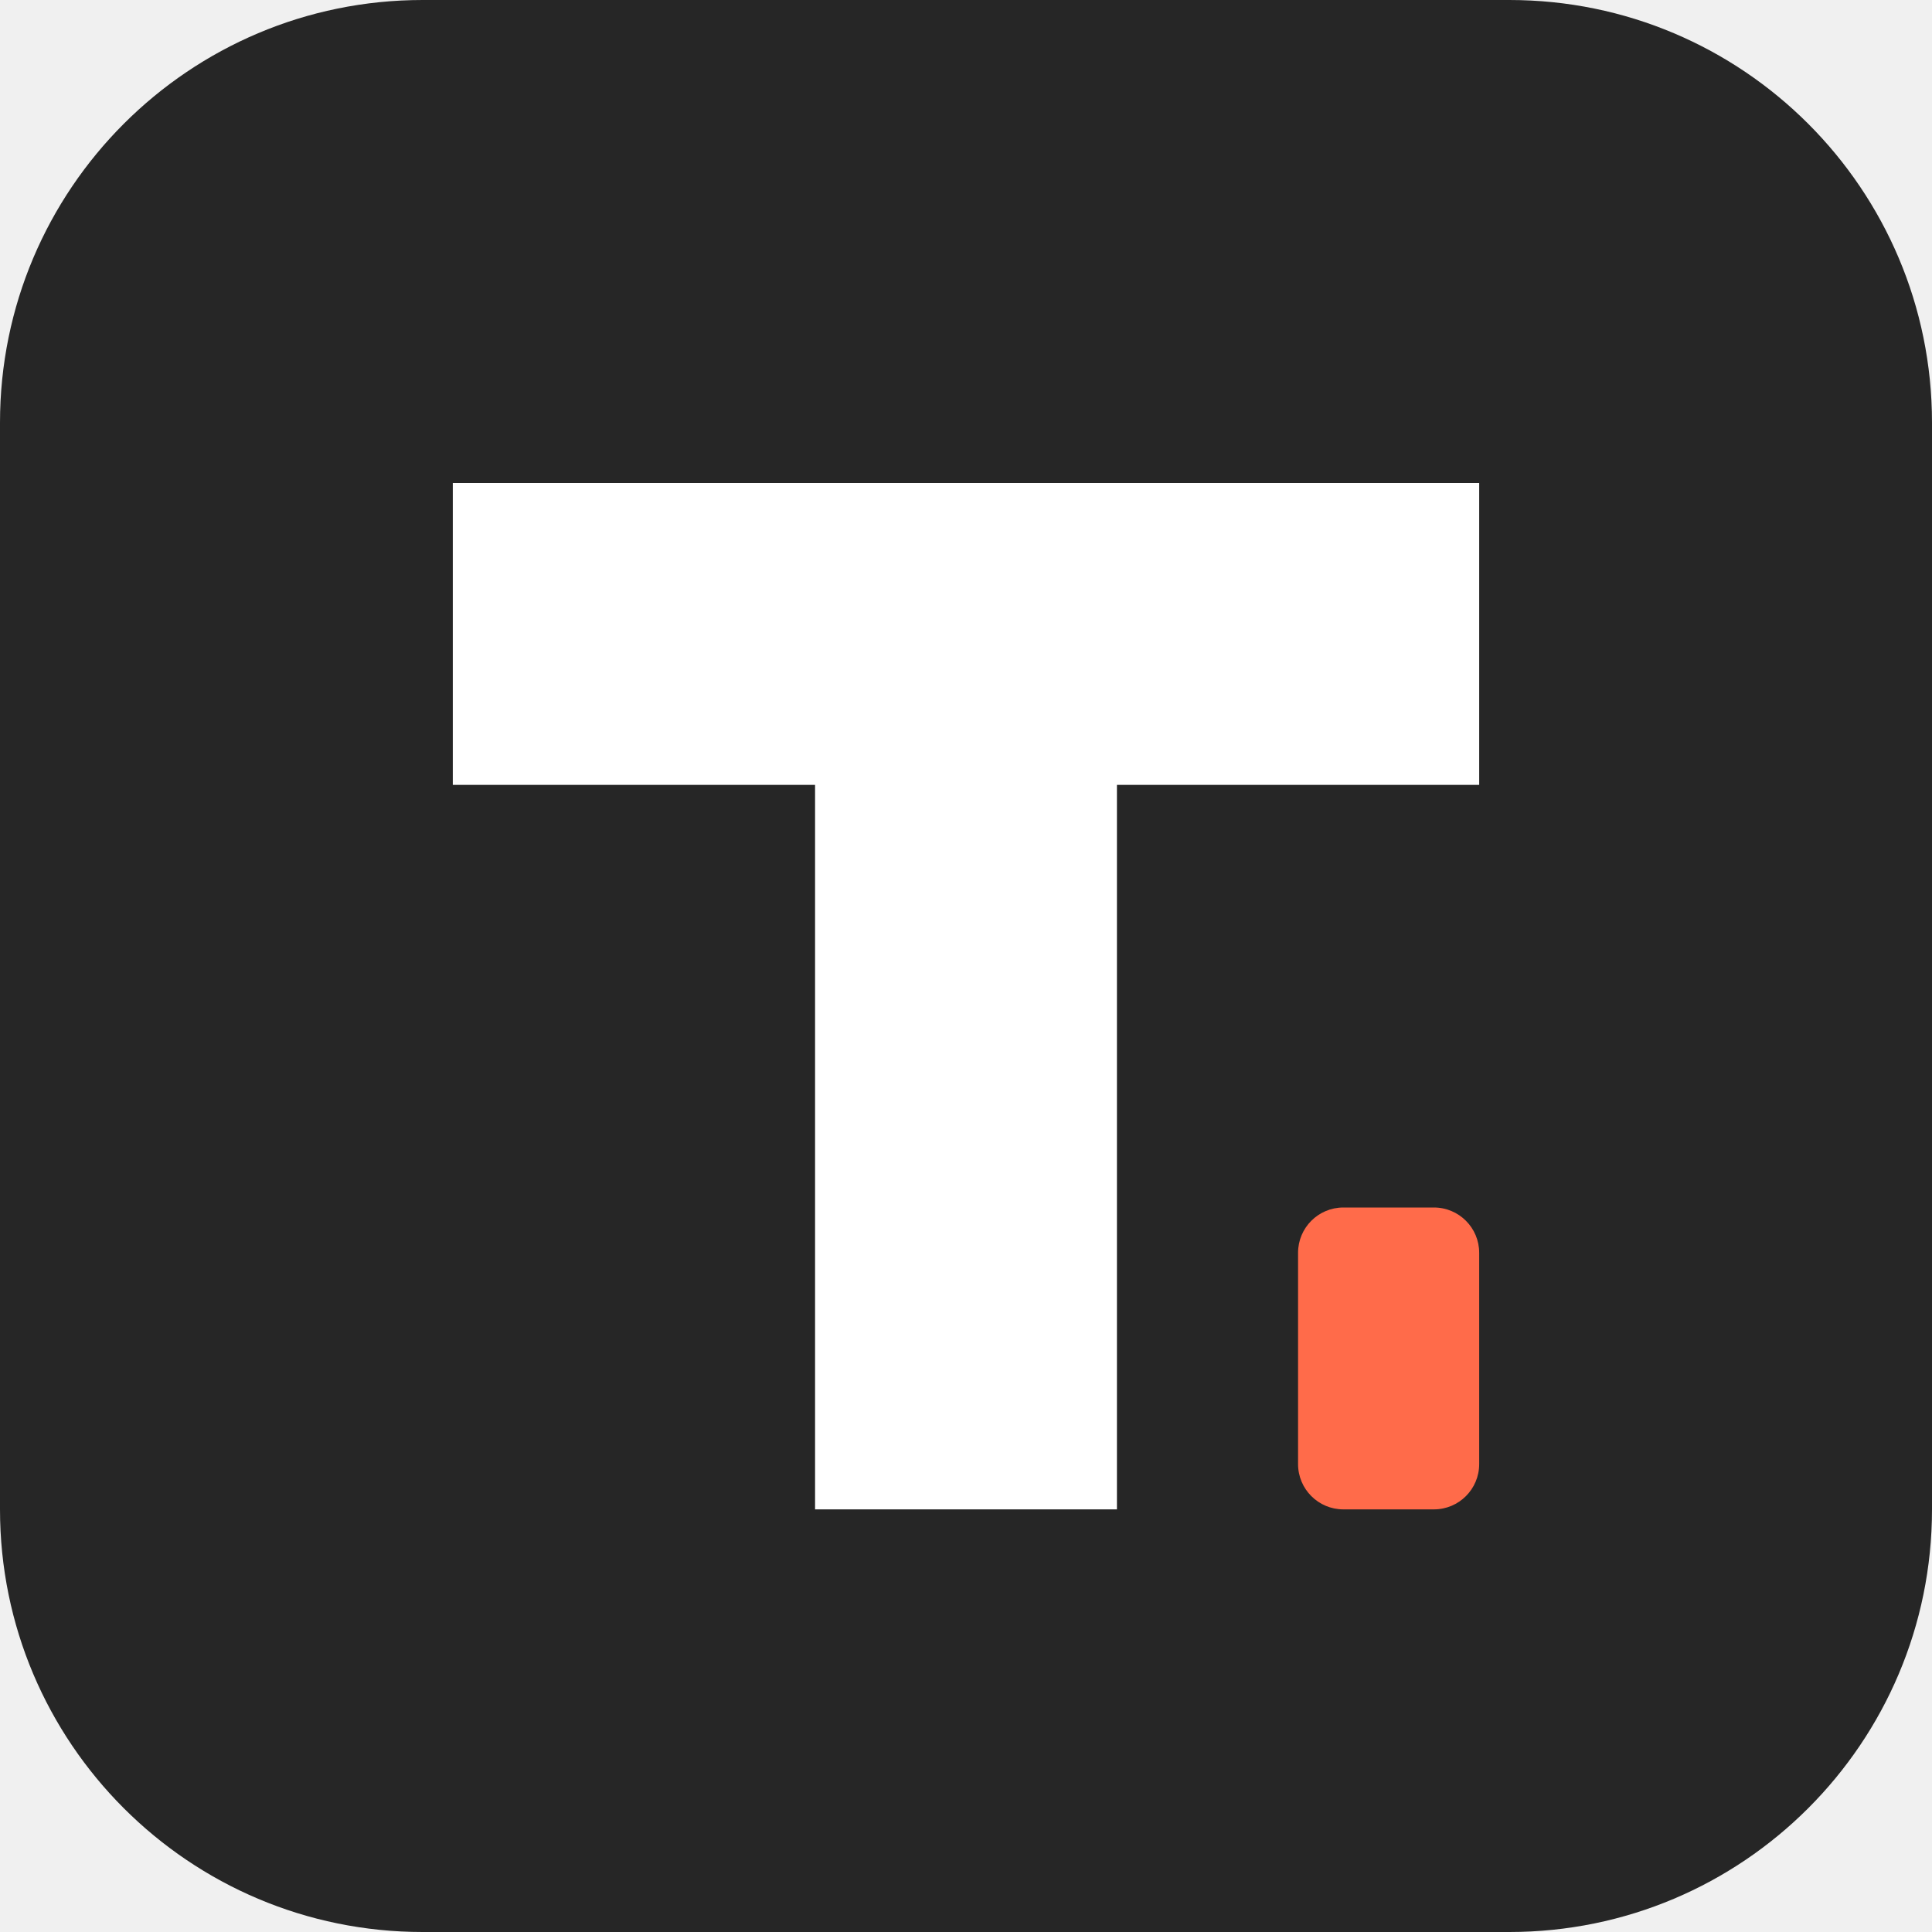
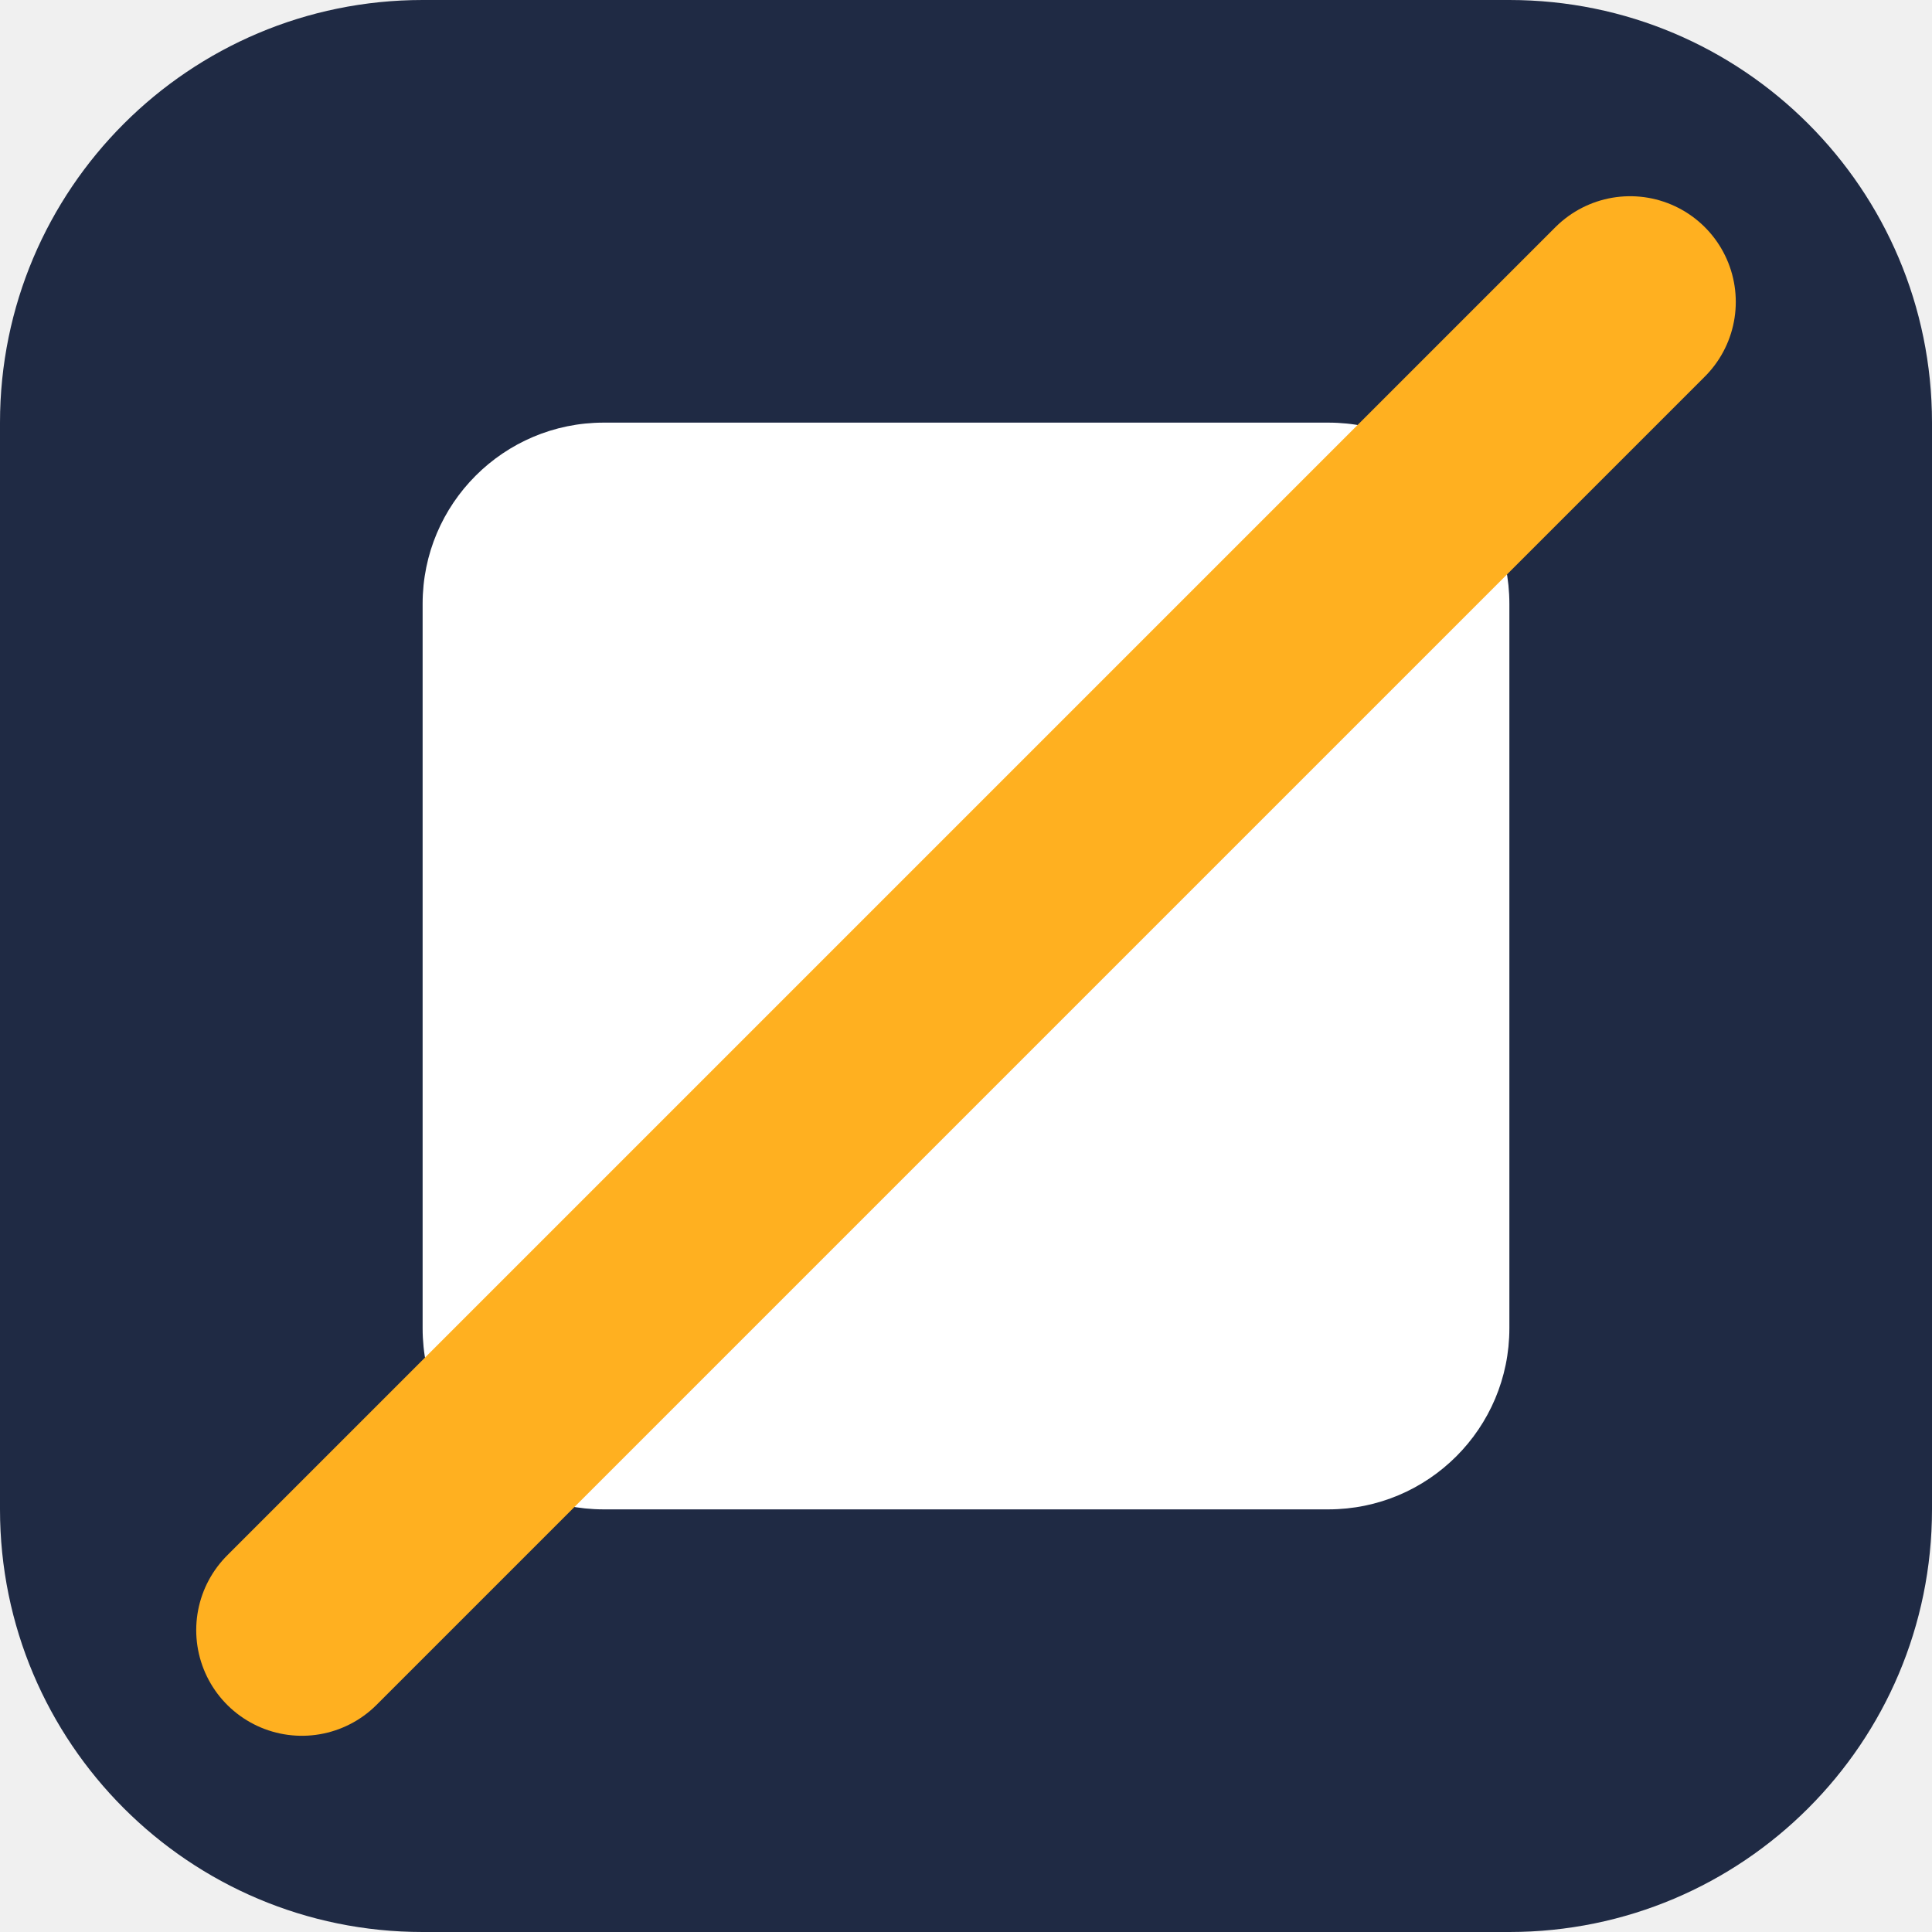
- <svg xmlns="http://www.w3.org/2000/svg" viewBox="0 0 64 64">
-   <rect width="64" height="64" rx="14" fill="#262626" />
-   <path d="M15 16h34v10H37v24H27V26H15z" fill="#fff" />
-   <rect x="43" y="40" width="6" height="10" rx="1.5" fill="#ff6b4a" />
+ <svg xmlns="http://www.w3.org/2000/svg" viewBox="0 0 64 64" width="64" height="64">
+   <rect width="64" height="64" rx="14" fill="#1f2a44" />
+   <rect x="14" y="14" width="36" height="36" rx="6" fill="#ffffff" />
+   <path d="M10 54 L54 10" stroke="#ffb020" stroke-width="7" stroke-linecap="round" />
</svg>
